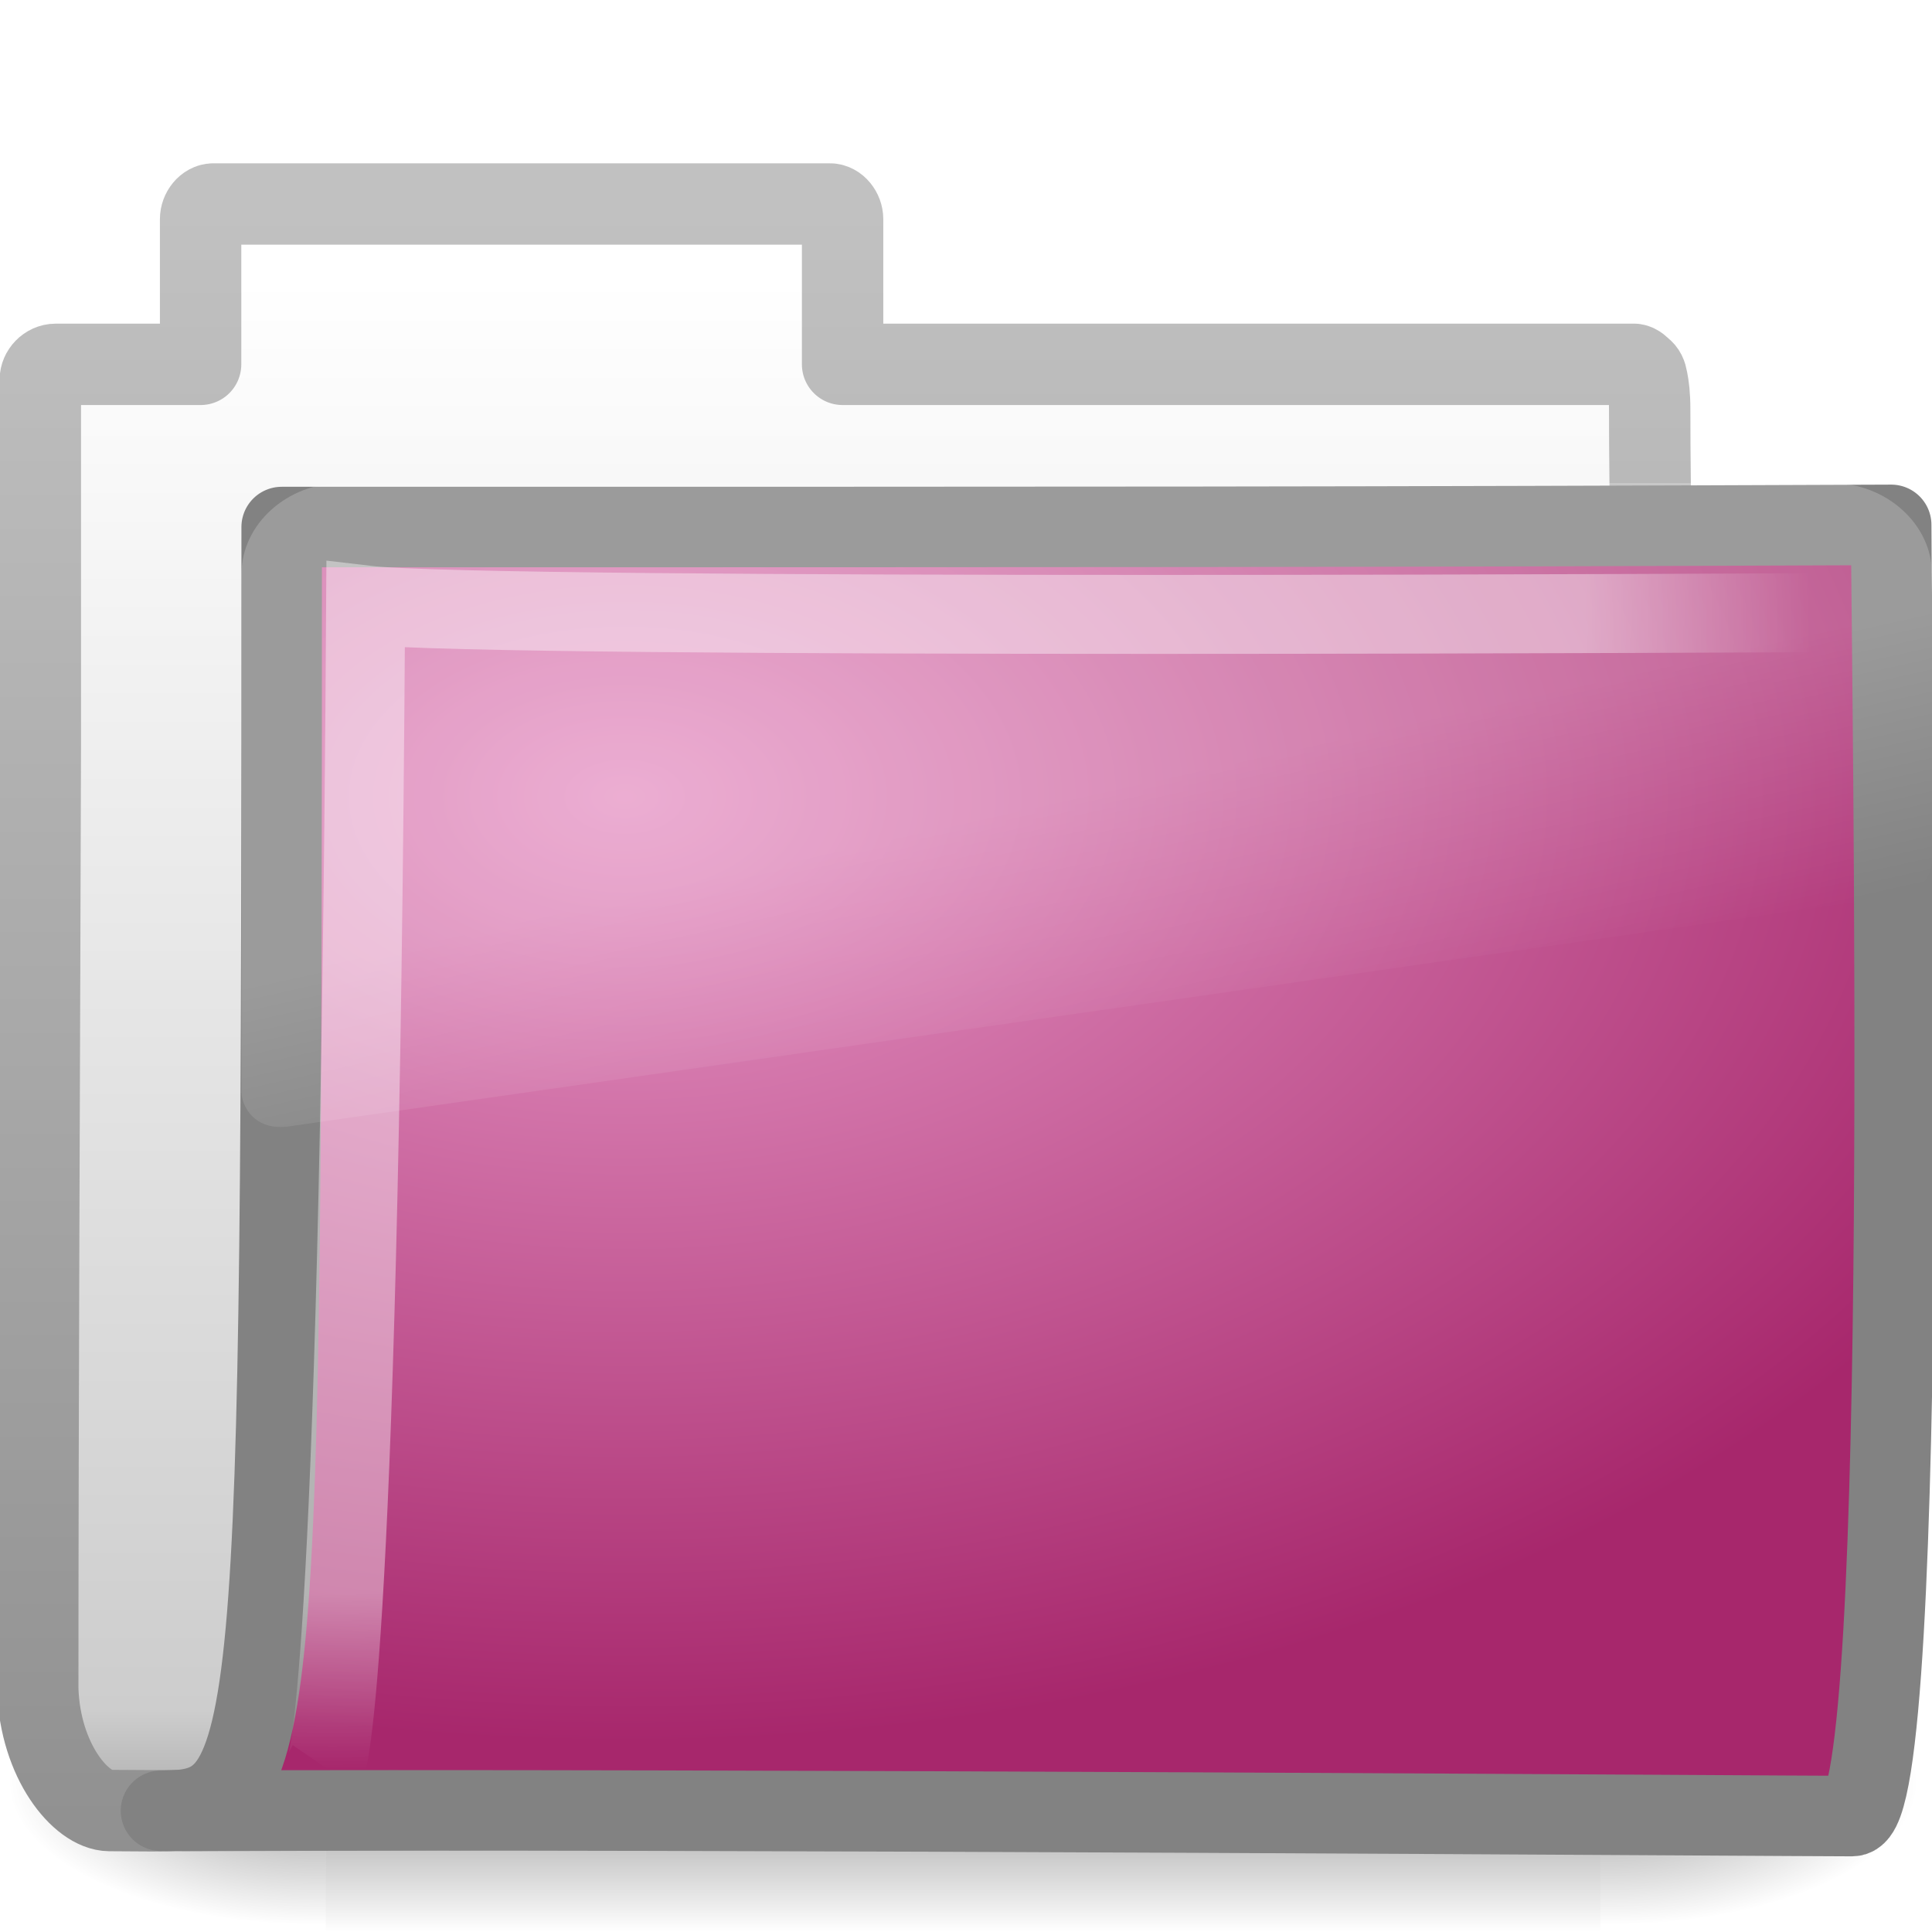
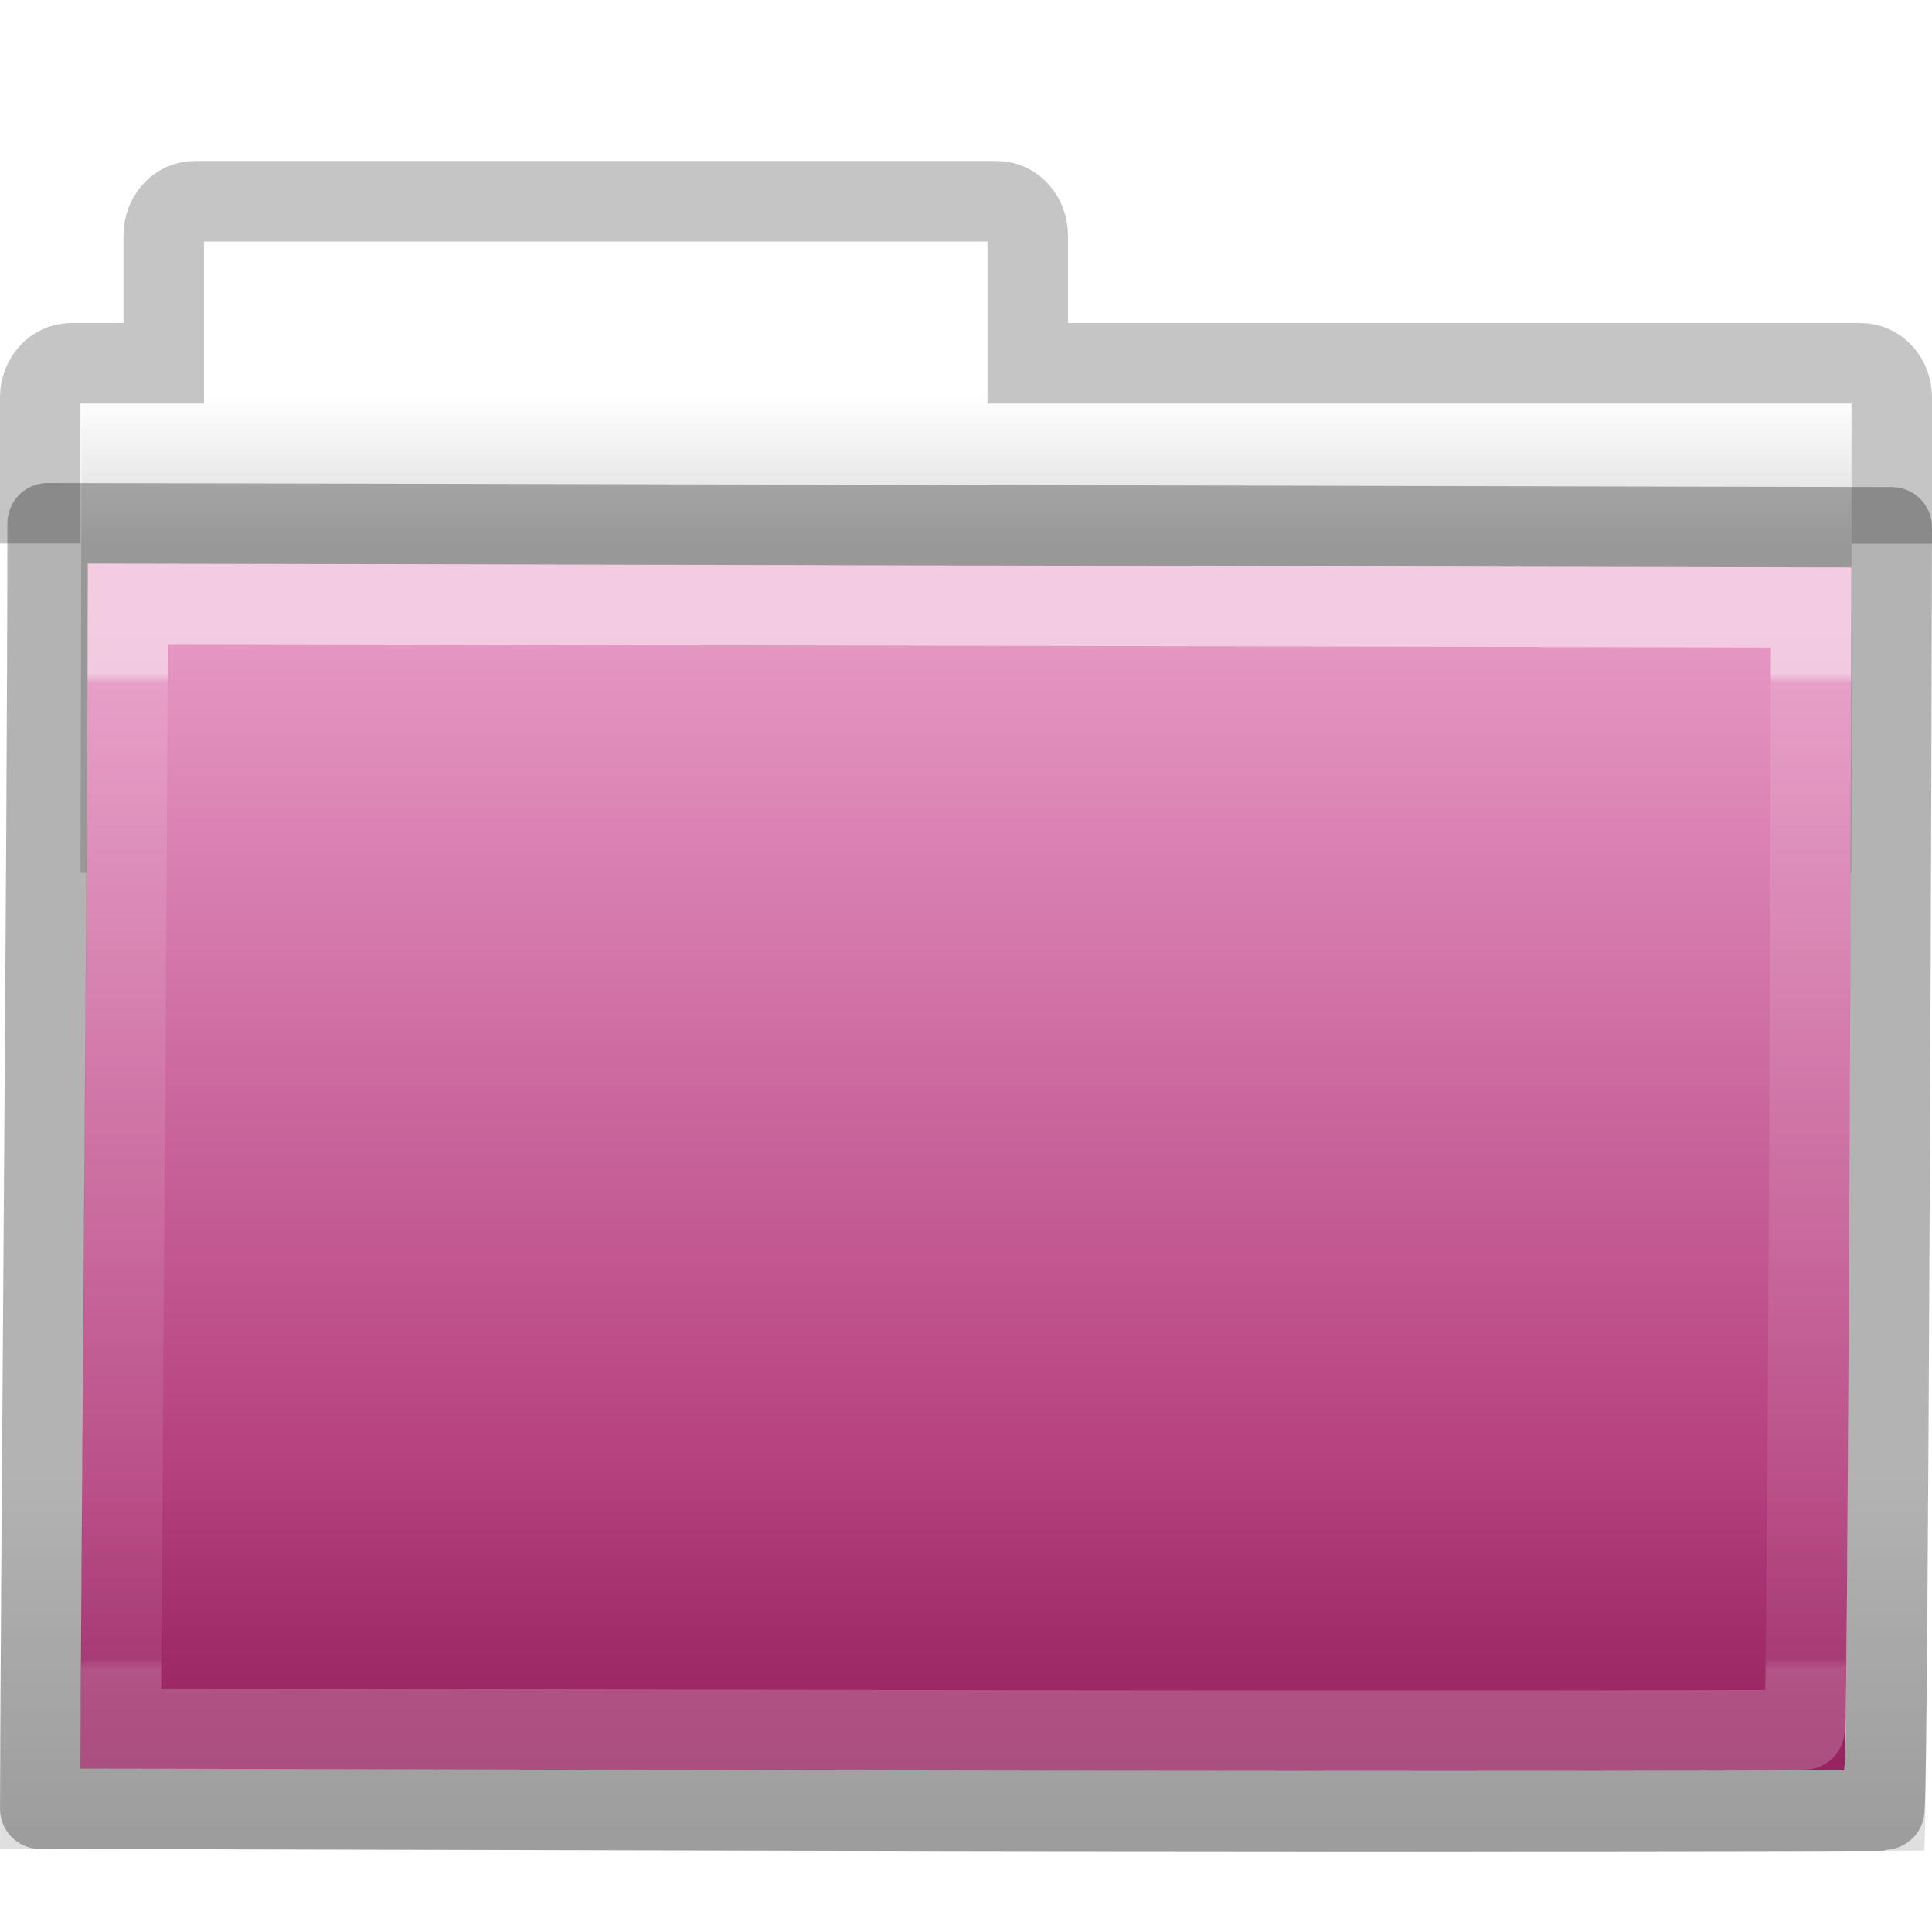
- <svg xmlns="http://www.w3.org/2000/svg" xmlns:xlink="http://www.w3.org/1999/xlink" width="24" height="24" id="svg2" version="1.0">
-   <defs id="defs4">
-     <radialGradient xlink:href="#linearGradient5060" id="radialGradient4361" gradientUnits="userSpaceOnUse" gradientTransform="matrix(-2.774389,0,0,1.969706,112.7623,-872.8854)" cx="605.714" cy="486.648" fx="605.714" fy="486.648" r="117.143" />
+ <svg xmlns="http://www.w3.org/2000/svg" xmlns:xlink="http://www.w3.org/1999/xlink" version="1.1" width="24" height="24" id="svg10994">
+   <defs id="defs10996">
+     <linearGradient x1="27.557" y1="7.163" x2="27.557" y2="21.387" id="linearGradient4440-9" xlink:href="#linearGradient3454-2-5-0-3-4-1" gradientUnits="userSpaceOnUse" gradientTransform="matrix(0.6276264,0,0,0.7245642,2.973068,-4.372632)" />
+     <linearGradient id="linearGradient3454-2-5-0-3-4-1">
+       <stop id="stop3456-4-9-38-1-8-8" style="stop-color:#ffffff;stop-opacity:1" offset="0" />
+       <stop id="stop3458-39-80-3-5-5-8" style="stop-color:#ffffff;stop-opacity:0.235" offset="0.01" />
+       <stop id="stop3460-7-0-2-4-2-7" style="stop-color:#ffffff;stop-opacity:0.157" offset="0.99" />
+       <stop id="stop3462-0-9-8-7-2-3" style="stop-color:#ffffff;stop-opacity:0.392" offset="1" />
+     </linearGradient>
+     <linearGradient x1="22.935" y1="49.629" x2="22.809" y2="36.658" id="linearGradient4436-4" xlink:href="#linearGradient6129-963-697-142-998-580-273-5-3" gradientUnits="userSpaceOnUse" gradientTransform="matrix(0.547619,0,0,0.4829942,-1.106552,-8.244912)" />
+     <linearGradient id="linearGradient6129-963-697-142-998-580-273-5-3">
+       <stop id="stop2661-1-2" style="stop-color:#0a0a0a;stop-opacity:0.498" offset="0" />
+       <stop id="stop2663-85-8" style="stop-color:#0a0a0a;stop-opacity:0" offset="1" />
+     </linearGradient>
+     <linearGradient x1="35.793" y1="17.118" x2="35.793" y2="43.761" id="linearGradient4430-9" xlink:href="#linearGradient4632-0-6-4-3-4-0" gradientUnits="userSpaceOnUse" gradientTransform="matrix(0.4666607,0,0,0.4642856,0.8364482,-8.160712)" />
+     <linearGradient id="linearGradient4632-0-6-4-3-4-0">
+       <stop id="stop4634-4-4-7-7-4-8" style="stop-color:#e0cea4;stop-opacity:1" offset="0" />
+       <stop id="stop4636-3-1-5-1-3-9" style="stop-color:#b38e37;stop-opacity:1" offset="1" />
+     </linearGradient>
+     <linearGradient x1="21.37" y1="4.732" x2="21.37" y2="34.143" id="linearGradient4418-4" xlink:href="#linearGradient4325-0" gradientUnits="userSpaceOnUse" gradientTransform="matrix(0.4313124,0,0,0.4863801,1.989858,-5.814592)" />
+     <linearGradient id="linearGradient4325-0">
+       <stop id="stop4327-4" style="stop-color:#ffffff;stop-opacity:1" offset="0" />
+       <stop id="stop4329-5" style="stop-color:#ffffff;stop-opacity:0.235" offset="0.111" />
+       <stop id="stop4331-6" style="stop-color:#ffffff;stop-opacity:0.157" offset="0.99" />
+       <stop id="stop4333-7" style="stop-color:#ffffff;stop-opacity:0.392" offset="1" />
+     </linearGradient>
+     <linearGradient x1="62.989" y1="13" x2="62.989" y2="16" id="linearGradient4414-2" xlink:href="#linearGradient4646-7-4-3-5-6" gradientUnits="userSpaceOnUse" gradientTransform="matrix(0.4909626,0,0,0.4898488,-24.70622,-8.712762)" />
+     <linearGradient id="linearGradient4646-7-4-3-5-6">
+       <stop id="stop4648-8-0-3-6-5" style="stop-color:#f9f9f9;stop-opacity:1" offset="0" />
+       <stop id="stop4650-1-7-3-4-8" style="stop-color:#d8d8d8;stop-opacity:1" offset="1" />
+     </linearGradient>
+     <linearGradient x1="302.857" y1="366.648" x2="302.857" y2="609.505" id="linearGradient3028" xlink:href="#linearGradient5048" gradientUnits="userSpaceOnUse" gradientTransform="matrix(2.774389,0,0,1.969706,-1892.179,-872.8854)" />
+     <linearGradient id="linearGradient5048">
+       <stop id="stop5050" style="stop-color:#000000;stop-opacity:0" offset="0" />
+       <stop id="stop5056" style="stop-color:#000000;stop-opacity:1" offset="0.5" />
+       <stop id="stop5052" style="stop-color:#000000;stop-opacity:0" offset="1" />
+     </linearGradient>
+     <radialGradient cx="605.714" cy="486.648" r="117.143" fx="605.714" fy="486.648" id="radialGradient3030" xlink:href="#linearGradient5060" gradientUnits="userSpaceOnUse" gradientTransform="matrix(2.774389,0,0,1.969706,-1891.633,-872.8854)" />
    <linearGradient id="linearGradient5060">
-       <stop id="stop5062" offset="0" style="stop-color:black;stop-opacity:1;" />
-       <stop id="stop5064" offset="1" style="stop-color:black;stop-opacity:0;" />
+       <stop id="stop5062" style="stop-color:#000000;stop-opacity:1" offset="0" />
+       <stop id="stop5064" style="stop-color:#000000;stop-opacity:0" offset="1" />
    </linearGradient>
-     <radialGradient xlink:href="#linearGradient5060" id="radialGradient4359" gradientUnits="userSpaceOnUse" gradientTransform="matrix(2.774389,0,0,1.969706,-1891.633,-872.8854)" cx="605.714" cy="486.648" fx="605.714" fy="486.648" r="117.143" />
-     <linearGradient id="linearGradient5048">
-       <stop id="stop5050" offset="0" style="stop-color:black;stop-opacity:0;" />
-       <stop style="stop-color:black;stop-opacity:1;" offset="0.5" id="stop5056" />
-       <stop id="stop5052" offset="1" style="stop-color:black;stop-opacity:0;" />
+     <radialGradient cx="605.714" cy="486.648" r="117.143" fx="605.714" fy="486.648" id="radialGradient3032" xlink:href="#linearGradient5060" gradientUnits="userSpaceOnUse" gradientTransform="matrix(-2.774389,0,0,1.969706,112.7623,-872.8854)" />
+     <linearGradient id="linearGradient3104-8-8-97-4-6-11-5-5-0-5">
+       <stop id="stop3106-5-4-3-5-0-2-1-0-6-6" style="stop-color:#000000;stop-opacity:0.322" offset="0" />
+       <stop id="stop3108-4-3-7-8-2-0-7-9-1-4" style="stop-color:#000000;stop-opacity:0.278" offset="1" />
    </linearGradient>
-     <linearGradient xlink:href="#linearGradient5048" id="linearGradient4357" gradientUnits="userSpaceOnUse" gradientTransform="matrix(2.774389,0,0,1.969706,-1892.179,-872.8854)" x1="302.857" y1="366.648" x2="302.857" y2="609.505" />
+     <linearGradient x1="-51.786" y1="53.514" x2="-51.786" y2="3.634" id="linearGradient10992" xlink:href="#linearGradient3104-8-8-97-4-6-11-5-5-0-5" gradientUnits="userSpaceOnUse" gradientTransform="matrix(0.4021252,0,0,0.398023,53.35086,-8.790942)" />
+     <linearGradient id="linearGradient4346">
+       <stop offset="0" style="stop-color:#ffffff;stop-opacity:1" id="stop4348" />
+       <stop offset="1" style="stop-color:#d8d8d8;stop-opacity:1" id="stop4350" />
+     </linearGradient>
+     <linearGradient id="linearGradient3104-8-8-97-4-6-11-5-5-4-4">
+       <stop id="stop3106-5-4-3-5-0-2-1-0-7-7" style="stop-color:#000000;stop-opacity:0.322" offset="0" />
+       <stop id="stop3108-4-3-7-8-2-0-7-9-0-6" style="stop-color:#000000;stop-opacity:0.278" offset="1" />
+     </linearGradient>
+     <linearGradient id="linearGradient4632-0-6-4-4">
+       <stop id="stop4634-4-4-7-5" offset="0" style="stop-color:#e799c5;stop-opacity:1;" />
+       <stop id="stop4636-3-1-5-4" offset="1" style="stop-color:#a7276b;stop-opacity:1;" />
+     </linearGradient>
+     <linearGradient id="linearGradient6129-963-697-142-998-580-273-44-2-2-2">
+       <stop offset="0" style="stop-color:#0a0a0a;stop-opacity:0.498" id="stop2661-01-6-2-4" />
+       <stop offset="1" style="stop-color:#0a0a0a;stop-opacity:0" id="stop2663-64-5-5-3" />
+     </linearGradient>
+     <linearGradient id="linearGradient3454-2-5-0-3-8">
+       <stop id="stop3456-4-9-38-1-9" style="stop-color:#ffffff;stop-opacity:1" offset="0" />
+       <stop id="stop3458-39-80-3-5-6" style="stop-color:#ffffff;stop-opacity:0.235" offset="0.01" />
+       <stop id="stop3460-7-0-2-4-4" style="stop-color:#ffffff;stop-opacity:0.157" offset="0.99" />
+       <stop id="stop3462-0-9-8-7-8" style="stop-color:#ffffff;stop-opacity:0.392" offset="1" />
+     </linearGradient>
+     <linearGradient xlink:href="#linearGradient3454-2-5-0-3-8" id="linearGradient3366" gradientUnits="userSpaceOnUse" gradientTransform="matrix(1.440746,0,0,1.645827,4.11799,7.272274)" x1="11.35" y1="0.667" x2="11.35" y2="8.172" />
+     <linearGradient xlink:href="#linearGradient6129-963-697-142-998-580-273-44-2-2-2" id="linearGradient3369" gradientUnits="userSpaceOnUse" gradientTransform="matrix(0.5723475,0,0,0.5084072,-27.39749,0.2903529)" x1="76.041" y1="49.372" x2="76.041" y2="35.431" />
+     <linearGradient xlink:href="#linearGradient4632-0-6-4-4" id="linearGradient3372" gradientUnits="userSpaceOnUse" gradientTransform="matrix(0.4873738,0,0,0.5098508,-24.71319,-0.5509477)" x1="84.309" y1="16.111" x2="84.309" y2="42.924" />
+     <linearGradient xlink:href="#linearGradient3104-8-8-97-4-6-11-5-5-4-4" id="linearGradient3375" gradientUnits="userSpaceOnUse" gradientTransform="matrix(0.4764074,0,0,0.4690872,30.63591,-0.2491947)" x1="-51.786" y1="53.514" x2="-51.786" y2="2.061" />
+     <linearGradient xlink:href="#linearGradient4346" id="linearGradient3378" gradientUnits="userSpaceOnUse" gradientTransform="matrix(0.5238094,0,0,0.518381,-28.01478,-1.14333)" x1="62.989" y1="11.645" x2="62.989" y2="15.385" />
+     <linearGradient y2="23.062" x2="9.876" y1="2.601" x1="9.876" gradientUnits="userSpaceOnUse" id="linearGradient3106" xlink:href="#linearGradient5157" />
+     <linearGradient y2="37.503" x2="-28.531" y1="17.956" x1="-28.531" gradientTransform="translate(34.378,-14.50132)" gradientUnits="userSpaceOnUse" id="linearGradient3101" xlink:href="#linearGradient11111" />
+     <linearGradient y2="4.303" x2="9.705" y1="20.882" x1="9.705" gradientTransform="matrix(0.9945751,0,0,0.9945751,-0.3392671,1.717773)" gradientUnits="userSpaceOnUse" id="linearGradient3097" xlink:href="#linearGradient3390" />
+     <radialGradient r="11.268" fy="8.561" fx="7.819" cy="8.561" cx="7.819" gradientTransform="matrix(1.689952,0,0,1.043609,-5.448971,0.9617527)" gradientUnits="userSpaceOnUse" id="radialGradient3094" xlink:href="#linearGradient7012-661-145-733-759-865-745" />
+     <radialGradient r="10.273" fy="5.593" fx="4.02" cy="5.593" cx="4.02" gradientTransform="matrix(-0.01680222,1.394281,-1.79662,-0.02165073,14.15227,2.156624)" gradientUnits="userSpaceOnUse" id="radialGradient3091" xlink:href="#linearGradient3752" />
+     <linearGradient gradientTransform="matrix(0.4450331,0,0,0.4023652,2.819205,3.849861)" y2="24.628" x2="20.055" y1="16.408" x1="18.031" gradientUnits="userSpaceOnUse" id="linearGradient3088" xlink:href="#linearGradient8265-821-176-38-919-66-249" />
+     <linearGradient y2="2.906" x2="-51.786" y1="50.786" x1="-51.786" gradientTransform="matrix(0.2537858,0,0,0.3050189,29.08763,7.31452)" gradientUnits="userSpaceOnUse" id="linearGradient3085" xlink:href="#linearGradient3104" />
+     <linearGradient y2="47.013" x2="25.132" y1="0.985" x1="25.132" gradientTransform="matrix(0.3142872,0,0,0.3259268,10.41576,7.677758)" gradientUnits="userSpaceOnUse" id="linearGradient3083" xlink:href="#linearGradient3600" />
+     <linearGradient y2="46.017" x2="24" y1="2" x1="24" gradientTransform="matrix(0.2727267,0,0,0.302325,11.41321,8.744204)" gradientUnits="userSpaceOnUse" id="linearGradient3080" xlink:href="#linearGradient3211" />
+     <linearGradient y2="5.457" x2="36.358" y1="8.059" x1="32.892" gradientTransform="matrix(0.3091956,0,0,0.3766935,10.4348,8.107183)" gradientUnits="userSpaceOnUse" id="linearGradient3076" xlink:href="#linearGradient8589" />
+     <linearGradient y2="5.457" x2="36.358" y1="8.059" x1="32.892" gradientTransform="matrix(0.3091956,0,0,0.3766935,10.4348,8.107183)" gradientUnits="userSpaceOnUse" id="linearGradient3073" xlink:href="#linearGradient8589" />
+     <linearGradient y2="46.017" x2="24" y1="2" x1="24" gradientTransform="matrix(0.2727267,0,0,0.302325,11.41321,8.744204)" gradientUnits="userSpaceOnUse" id="linearGradient3071" xlink:href="#linearGradient3211" />
+     <linearGradient y2="2.906" x2="-51.786" y1="50.786" x1="-51.786" gradientTransform="matrix(0.2537858,0,0,0.3050189,29.08763,7.31452)" gradientUnits="userSpaceOnUse" id="linearGradient3069" xlink:href="#linearGradient3104" />
+     <linearGradient y2="47.013" x2="25.132" y1="0.985" x1="25.132" gradientTransform="matrix(0.3142872,0,0,0.3259268,10.41576,7.677758)" gradientUnits="userSpaceOnUse" id="linearGradient3067" xlink:href="#linearGradient3600" />
+     <linearGradient y2="24.628" x2="20.055" y1="16.408" x1="18.031" gradientUnits="userSpaceOnUse" id="linearGradient3065" xlink:href="#linearGradient8265-821-176-38-919-66-249" />
+     <radialGradient r="10.273" fy="5.593" fx="4.02" cy="5.593" cx="4.02" gradientTransform="matrix(-0.01680222,1.394281,-1.79662,-0.02165073,14.15227,2.156624)" gradientUnits="userSpaceOnUse" id="radialGradient3063" xlink:href="#linearGradient3752" />
+     <linearGradient y2="4.303" x2="9.705" y1="20.882" x1="9.705" gradientTransform="matrix(0.9945751,0,0,0.9945751,-0.3392671,1.717773)" gradientUnits="userSpaceOnUse" id="linearGradient3061" xlink:href="#linearGradient3390" />
+     <radialGradient r="11.268" fy="8.561" fx="7.819" cy="8.561" cx="7.819" gradientTransform="matrix(1.689952,0,0,1.043609,-5.448971,0.9617527)" gradientUnits="userSpaceOnUse" id="radialGradient3059" xlink:href="#linearGradient7012-661-145-733-759-865-745" />
+     <linearGradient y2="23.062" x2="9.876" y1="2.601" x1="9.876" gradientUnits="userSpaceOnUse" id="linearGradient3057" xlink:href="#linearGradient5157" />
+     <linearGradient y2="37.503" x2="-28.531" y1="17.956" x1="-28.531" gradientTransform="translate(34.378,-14.50132)" gradientUnits="userSpaceOnUse" id="linearGradient3055" xlink:href="#linearGradient11111" />
+     <radialGradient r="117.143" fy="486.648" fx="605.714" cy="486.648" cx="605.714" gradientTransform="matrix(-2.774389,0,0,1.969706,112.7623,-872.8854)" gradientUnits="userSpaceOnUse" id="radialGradient3053" xlink:href="#linearGradient5060-2" />
+     <radialGradient r="117.143" fy="486.648" fx="605.714" cy="486.648" cx="605.714" gradientTransform="matrix(2.774389,0,0,1.969706,-1891.633,-872.8854)" gradientUnits="userSpaceOnUse" id="radialGradient3051" xlink:href="#linearGradient5060-2" />
+     <linearGradient y2="609.505" x2="302.857" y1="366.648" x1="302.857" gradientTransform="matrix(2.774389,0,0,1.969706,-1892.179,-872.8854)" gradientUnits="userSpaceOnUse" id="linearGradient3049" xlink:href="#linearGradient5048-1" />
+     <linearGradient gradientTransform="matrix(0.3091956,0,0,0.3766935,10.4348,8.107183)" gradientUnits="userSpaceOnUse" xlink:href="#linearGradient8589" id="linearGradient3096" y2="5.457" x2="36.358" y1="8.059" x1="32.892" />
+     <linearGradient id="linearGradient8589">
+       <stop offset="0" style="stop-color:#fefefe;stop-opacity:1" id="stop8591" />
+       <stop offset="1" style="stop-color:#cbcbcb;stop-opacity:1" id="stop8593" />
+     </linearGradient>
+     <linearGradient gradientTransform="matrix(0.2727267,0,0,0.302325,11.41321,8.744204)" gradientUnits="userSpaceOnUse" xlink:href="#linearGradient3211" id="linearGradient3100" y2="46.017" x2="24" y1="2" x1="24" />
+     <linearGradient id="linearGradient3211">
+       <stop offset="0" style="stop-color:#ffffff;stop-opacity:1" id="stop3213" />
+       <stop offset="1" style="stop-color:#ffffff;stop-opacity:0" id="stop3215" />
+     </linearGradient>
+     <linearGradient gradientTransform="matrix(0.3142872,0,0,0.3259268,10.41576,7.677758)" gradientUnits="userSpaceOnUse" xlink:href="#linearGradient3600" id="linearGradient3103" y2="47.013" x2="25.132" y1="0.985" x1="25.132" />
+     <linearGradient id="linearGradient3600">
+       <stop offset="0" style="stop-color:#f4f4f4;stop-opacity:1" id="stop3602" />
+       <stop offset="1" style="stop-color:#dbdbdb;stop-opacity:1" id="stop3604" />
+     </linearGradient>
+     <linearGradient gradientTransform="matrix(0.2537858,0,0,0.3050189,29.08763,7.31452)" gradientUnits="userSpaceOnUse" xlink:href="#linearGradient3104" id="linearGradient3105" y2="2.906" x2="-51.786" y1="50.786" x1="-51.786" />
+     <linearGradient id="linearGradient3104">
+       <stop offset="0" style="stop-color:#9a9a9a;stop-opacity:1" id="stop3106" />
+       <stop offset="1" style="stop-color:#afafaf;stop-opacity:1" id="stop3108" />
+     </linearGradient>
+     <linearGradient gradientUnits="userSpaceOnUse" xlink:href="#linearGradient8265-821-176-38-919-66-249" id="linearGradient3332" y2="24.628" x2="20.055" y1="16.408" x1="18.031" />
+     <linearGradient id="linearGradient8265-821-176-38-919-66-249">
+       <stop offset="0" style="stop-color:#ffffff;stop-opacity:1" id="stop2687" />
+       <stop offset="1" style="stop-color:#ffffff;stop-opacity:0" id="stop2689" />
+     </linearGradient>
+     <radialGradient gradientTransform="matrix(-1.6802223e-2,1.394281,-1.79662,-2.1650729e-2,14.15227,2.156624)" gradientUnits="userSpaceOnUse" xlink:href="#linearGradient3752" id="radialGradient4372" fy="5.593" fx="4.02" r="10.273" cy="5.593" cx="4.02" />
+     <linearGradient id="linearGradient3752">
+       <stop offset="0" style="stop-color:#ffffff;stop-opacity:1" id="stop3754" />
+       <stop offset="0.848" style="stop-color:#ffffff;stop-opacity:1" id="stop3760" />
+       <stop offset="1" style="stop-color:#ffffff;stop-opacity:0" id="stop3756" />
+     </linearGradient>
+     <radialGradient gradientTransform="matrix(1.689952,0,0,1.043609,-5.448971,0.9617527)" gradientUnits="userSpaceOnUse" xlink:href="#linearGradient7012-661-145-733-759-865-745" id="radialGradient3334" fy="8.561" fx="7.819" r="11.268" cy="8.561" cx="7.819" />
+     <linearGradient id="linearGradient7012-661-145-733-759-865-745">
+       <stop offset="0" style="stop-color:#aacb7d;stop-opacity:1" id="stop2699" />
+       <stop offset="1" style="stop-color:#709937;stop-opacity:1" id="stop2701" />
+     </linearGradient>
+     <linearGradient gradientTransform="matrix(0.9945751,0,0,0.9945751,-0.3392671,1.717773)" gradientUnits="userSpaceOnUse" xlink:href="#linearGradient3390" id="linearGradient4377" y2="4.303" x2="9.705" y1="20.882" x1="9.705" />
+     <linearGradient id="linearGradient3390">
+       <stop offset="0" style="stop-color:#51751e;stop-opacity:1" id="stop3392" />
+       <stop offset="1" style="stop-color:#51751e;stop-opacity:1" id="stop3394" />
+     </linearGradient>
+     <linearGradient gradientTransform="translate(34.378,-14.50132)" gradientUnits="userSpaceOnUse" xlink:href="#linearGradient11111" id="linearGradient4380" y2="37.503" x2="-28.531" y1="17.956" x1="-28.531" />
+     <linearGradient id="linearGradient11111">
+       <stop offset="0" style="stop-color:#ffffff;stop-opacity:1" id="stop11113" />
+       <stop offset="0.91" style="stop-color:#cdcdcd;stop-opacity:1" id="stop11115" />
+       <stop offset="1" style="stop-color:#a1a1a1;stop-opacity:1" id="stop11117" />
+     </linearGradient>
+     <linearGradient gradientUnits="userSpaceOnUse" xlink:href="#linearGradient5157" id="linearGradient5163" y2="23.062" x2="9.876" y1="2.601" x1="9.876" />
    <linearGradient id="linearGradient5157">
-       <stop style="stop-color:#c1c1c1;stop-opacity:1;" offset="0" id="stop5159" />
-       <stop style="stop-color:#909090;stop-opacity:1;" offset="1" id="stop5161" />
+       <stop offset="0" style="stop-color:#c1c1c1;stop-opacity:1" id="stop5159" />
+       <stop offset="1" style="stop-color:#909090;stop-opacity:1" id="stop5161" />
    </linearGradient>
-     <linearGradient xlink:href="#linearGradient5157" id="linearGradient5163" x1="9.876" y1="2.601" x2="9.876" y2="23.062" gradientUnits="userSpaceOnUse" />
-     <linearGradient id="linearGradient11111">
-       <stop style="stop-color:#ffffff;stop-opacity:1;" offset="0" id="stop11113" />
-       <stop id="stop11115" offset="0.91" style="stop-color:#cdcdcd;stop-opacity:1" />
-       <stop style="stop-color:#a1a1a1;stop-opacity:1;" offset="1" id="stop11117" />
+     <linearGradient gradientTransform="matrix(2.774389,0,0,1.969706,-1892.179,-872.8854)" gradientUnits="userSpaceOnUse" xlink:href="#linearGradient5048-1" id="linearGradient4357" y2="609.505" x2="302.857" y1="366.648" x1="302.857" />
+     <linearGradient id="linearGradient5048-1">
+       <stop offset="0" style="stop-color:#000000;stop-opacity:0" id="stop5050-1" />
+       <stop offset="0.5" style="stop-color:#000000;stop-opacity:1" id="stop5056-0" />
+       <stop offset="1" style="stop-color:#000000;stop-opacity:0" id="stop5052-0" />
    </linearGradient>
-     <linearGradient xlink:href="#linearGradient11111" id="linearGradient4380" gradientUnits="userSpaceOnUse" gradientTransform="translate(34.378,-14.50132)" x1="-28.531" y1="17.956" x2="-28.531" y2="37.503" />
-     <linearGradient id="linearGradient7012-661-145-733-759-865-745">
-       <stop style="stop-color:#e799c7;stop-opacity:1;" offset="0" id="stop2699" />
-       <stop style="stop-color:#a7276c;stop-opacity:1;" offset="1" id="stop2701" />
+     <radialGradient gradientTransform="matrix(2.774389,0,0,1.969706,-1891.633,-872.8854)" gradientUnits="userSpaceOnUse" xlink:href="#linearGradient5060-2" id="radialGradient4359" fy="486.648" fx="605.714" r="117.143" cy="486.648" cx="605.714" />
+     <linearGradient id="linearGradient5060-2">
+       <stop offset="0" style="stop-color:#000000;stop-opacity:1" id="stop5062-6" />
+       <stop offset="1" style="stop-color:#000000;stop-opacity:0" id="stop5064-2" />
    </linearGradient>
-     <radialGradient xlink:href="#linearGradient7012-661-145-733-759-865-745" id="radialGradient3334" cx="7.819" cy="8.561" fx="7.819" fy="8.561" r="11.268" gradientTransform="matrix(1.689952,0,0,1.043609,-5.448971,0.9617527)" gradientUnits="userSpaceOnUse" />
-     <linearGradient id="linearGradient3752">
-       <stop id="stop3754" offset="0" style="stop-color:#ffffff;stop-opacity:1;" />
-       <stop style="stop-color:#ffffff;stop-opacity:1;" offset="0.848" id="stop3760" />
-       <stop id="stop3756" offset="1" style="stop-color:#ffffff;stop-opacity:0;" />
-     </linearGradient>
-     <radialGradient xlink:href="#linearGradient3752" id="radialGradient4372" gradientUnits="userSpaceOnUse" gradientTransform="matrix(-1.6802223e-2,1.394281,-1.79662,-2.1650729e-2,14.15227,2.156624)" cx="4.02" cy="5.593" fx="4.02" fy="5.593" r="10.273" />
-     <linearGradient id="linearGradient8265-821-176-38-919-66-249">
-       <stop style="stop-color:#ffffff;stop-opacity:1;" offset="0" id="stop2687" />
-       <stop style="stop-color:#ffffff;stop-opacity:0;" offset="1" id="stop2689" />
-     </linearGradient>
-     <linearGradient xlink:href="#linearGradient8265-821-176-38-919-66-249" id="linearGradient3332" gradientUnits="userSpaceOnUse" x1="18.031" y1="16.408" x2="20.055" y2="24.628" />
+     <radialGradient gradientTransform="matrix(-2.774389,0,0,1.969706,112.7623,-872.8854)" gradientUnits="userSpaceOnUse" xlink:href="#linearGradient5060-2" id="radialGradient4361" fy="486.648" fx="605.714" r="117.143" cy="486.648" cx="605.714" />
+     <linearGradient xlink:href="#linearGradient4346" id="linearGradient4646" gradientUnits="userSpaceOnUse" gradientTransform="matrix(0.5238094,0,0,0.518381,-28.01478,-1.14333)" x1="62.989" y1="11.645" x2="62.989" y2="15.385" />
+     <linearGradient xlink:href="#linearGradient3104-8-8-97-4-6-11-5-5-4-4" id="linearGradient4648" gradientUnits="userSpaceOnUse" gradientTransform="matrix(0.4764074,0,0,0.4690872,30.63591,-0.2491947)" x1="-51.786" y1="53.514" x2="-51.786" y2="2.061" />
+     <linearGradient xlink:href="#linearGradient4632-0-6-4-4" id="linearGradient4650" gradientUnits="userSpaceOnUse" gradientTransform="matrix(0.4873738,0,0,0.5098508,-24.71319,-0.5509477)" x1="84.309" y1="16.111" x2="84.309" y2="42.924" />
+     <linearGradient xlink:href="#linearGradient6129-963-697-142-998-580-273-44-2-2-2" id="linearGradient4652" gradientUnits="userSpaceOnUse" gradientTransform="matrix(0.5723475,0,0,0.5084072,-27.39749,0.2903529)" x1="76.041" y1="49.372" x2="76.041" y2="35.431" />
+     <linearGradient xlink:href="#linearGradient3454-2-5-0-3-8" id="linearGradient4654" gradientUnits="userSpaceOnUse" gradientTransform="matrix(1.440746,0,0,1.645827,4.11799,7.272274)" x1="11.35" y1="0.667" x2="11.35" y2="8.172" />
+     <linearGradient xlink:href="#linearGradient3454-2-5-0-3-8" id="linearGradient4658" gradientUnits="userSpaceOnUse" gradientTransform="matrix(1.440746,0,0,1.645827,4.11799,7.272274)" x1="11.35" y1="0.667" x2="11.35" y2="8.172" />
+     <linearGradient xlink:href="#linearGradient6129-963-697-142-998-580-273-44-2-2-2" id="linearGradient4661" gradientUnits="userSpaceOnUse" gradientTransform="matrix(0.5723475,0,0,0.5084071,-27.39749,0.2903532)" x1="76.041" y1="49.372" x2="76.041" y2="35.431" />
+     <linearGradient xlink:href="#linearGradient4632-0-6-4-4" id="linearGradient4664" gradientUnits="userSpaceOnUse" gradientTransform="matrix(0.4873738,0,0,0.5098508,-24.71319,-0.5509477)" x1="84.309" y1="16.111" x2="84.309" y2="42.924" />
+     <linearGradient xlink:href="#linearGradient3104-8-8-97-4-6-11-5-5-4-4" id="linearGradient4667" gradientUnits="userSpaceOnUse" gradientTransform="matrix(0.4764074,0,0,0.4690872,30.63591,-0.2491947)" x1="-51.786" y1="53.514" x2="-51.786" y2="2.061" />
+     <linearGradient xlink:href="#linearGradient4346" id="linearGradient4670" gradientUnits="userSpaceOnUse" gradientTransform="matrix(0.5238094,0,0,0.518381,-28.01478,-1.14333)" x1="62.989" y1="11.645" x2="62.989" y2="15.385" />
  </defs>
-   <g id="layer1">
-     <g style="stroke-width:1.883;stroke-miterlimit:4;stroke-dasharray:none" id="g3490" transform="matrix(0.5459263,0,0,0.5168524,-1.002036,-0.5781821)">
-       <g style="stroke-width:104.962;stroke-miterlimit:4;stroke-dasharray:none;display:inline" id="g5022" transform="matrix(2.165152e-2,0,0,1.485743e-2,43.0076,42.68539)">
-         <rect y="-150.697" x="-1559.252" height="478.357" width="1339.633" id="rect4173" style="opacity:0.402;fill:url(#linearGradient4357);fill-opacity:1;fill-rule:nonzero;stroke:none;stroke-width:104.962;stroke-linecap:round;stroke-linejoin:miter;marker:none;marker-start:none;marker-mid:none;marker-end:none;stroke-miterlimit:4;stroke-dasharray:none;stroke-dashoffset:0;stroke-opacity:1;visibility:visible;display:inline;overflow:visible" />
-         <path id="path5058" d="M -219.619,-150.68 C -219.619,-150.68 -219.619,327.65 -219.619,327.65 C -76.745,328.551 125.781,220.481 125.781,88.454 C 125.781,-43.572 -33.655,-150.68 -219.619,-150.68 z" style="opacity:0.402;fill:url(#radialGradient4359);fill-opacity:1;fill-rule:nonzero;stroke:none;stroke-width:104.962;stroke-linecap:round;stroke-linejoin:miter;marker:none;marker-start:none;marker-mid:none;marker-end:none;stroke-miterlimit:4;stroke-dasharray:none;stroke-dashoffset:0;stroke-opacity:1;visibility:visible;display:inline;overflow:visible" />
-         <path style="opacity:0.402;fill:url(#radialGradient4361);fill-opacity:1;fill-rule:nonzero;stroke:none;stroke-width:104.962;stroke-linecap:round;stroke-linejoin:miter;marker:none;marker-start:none;marker-mid:none;marker-end:none;stroke-miterlimit:4;stroke-dasharray:none;stroke-dashoffset:0;stroke-opacity:1;visibility:visible;display:inline;overflow:visible" d="M -1559.252,-150.68 C -1559.252,-150.68 -1559.252,327.65 -1559.252,327.65 C -1702.127,328.551 -1904.652,220.481 -1904.652,88.454 C -1904.652,-43.572 -1745.216,-150.68 -1559.252,-150.68 z" id="path5018" />
-       </g>
-     </g>
-     <path style="fill:url(#linearGradient4380);fill-opacity:1;stroke:url(#linearGradient5163);stroke-width:1.011;stroke-linecap:round;stroke-linejoin:round;stroke-miterlimit:4;stroke-dasharray:none;stroke-opacity:1;display:inline" d="M 2.651,2.534 C 2.565,2.534 2.492,2.627 2.492,2.722 L 2.492,4.526 L 1.295,4.526 L 0.692,4.526 C 0.585,4.526 0.501,4.621 0.501,4.714 L 0.501,5.091 L 0.501,9.262 C 0.49,13.216 0.469,17.341 0.469,20.983 C 0.498,21.878 1.007,22.488 1.359,22.491 C 2.372,22.5 1.898,22.487 2.407,22.491 C 8.878,22.475 15.986,22.413 22.457,22.397 C 22.511,22.404 20.98,22.289 20.995,20.951 C 20.995,16.278 20.493,9.764 20.493,5.091 C 20.493,4.905 20.478,4.801 20.461,4.714 C 20.449,4.648 20.433,4.615 20.398,4.589 C 20.37,4.564 20.343,4.532 20.302,4.526 L 10.467,4.526 L 10.467,2.722 C 10.467,2.627 10.394,2.534 10.308,2.534 L 2.651,2.534 z" id="path3496" />
-     <path style="fill:url(#radialGradient3334);fill-opacity:1;stroke:#828282;stroke-width:1;stroke-linecap:round;stroke-linejoin:round;stroke-miterlimit:4;stroke-dasharray:none;stroke-opacity:1;display:inline" d="M 3.499,6.547 C 14.069,6.547 16.53,6.548 23.493,6.52 C 23.493,8.09 23.751,22.56 23.009,22.56 C 22.295,22.56 8.963,22.466 2,22.494 C 3.472,22.494 3.499,21.871 3.499,6.547 z" id="path3498" />
-     <path id="path3211" d="M 22.939,7.609 C 22.939,7.609 6.107,7.702 4.542,7.516 C 4.459,21.346 4.041,21.956 4.041,21.956" style="opacity:0.4;fill:none;fill-rule:evenodd;stroke:url(#radialGradient4372);stroke-width:0.981;stroke-linecap:butt;stroke-linejoin:miter;stroke-miterlimit:4;stroke-dasharray:none;stroke-opacity:1;display:inline" />
-     <path style="opacity:0.2;fill:url(#linearGradient3332);fill-opacity:1;fill-rule:evenodd;stroke:none;stroke-width:1.002;stroke-linecap:round;stroke-linejoin:round;stroke-miterlimit:4;stroke-dasharray:none;stroke-dashoffset:0;stroke-opacity:1" id="path2608" d="M 3.219,5.344 C 1.68,5.344 0.406,6.617 0.406,8.156 L 0.406,24.156 C 0.412,24.442 0.555,24.769 0.781,24.969 C 1.008,25.169 1.297,25.253 1.625,25.219 C 1.635,25.219 1.646,25.219 1.656,25.219 L 46.656,18.094 C 47.178,18.011 47.586,17.559 47.594,17.031 L 47.594,8.156 C 47.594,6.617 46.32,5.344 44.781,5.344 L 3.219,5.344 z" transform="matrix(0.4450331,0,0,0.4023652,2.819205,3.849861)" />
+   <g id="g4672">
+     <path id="rect4170-0" d="m 2.54,2.996 -0.001,2.012 -1.526,0.004 L 1,10.844 l 22,0 0,-5.834 -10.729,0.003 -0.004,-2.01 z" style="color:#000000;fill:url(#linearGradient4670);fill-opacity:1;fill-rule:nonzero;stroke:none;stroke-width:1;marker:none;visibility:visible;overflow:visible;enable-background:accumulate" />
+     <path id="rect4170" d="m 23.5,6.753 0,-1.813 c 0,-0.236 -0.171,-0.427 -0.383,-0.427 l -10.35,0 0,-1.586 c 0,-0.236 -0.171,-0.427 -0.383,-0.427 l -9.967,0 c -0.212,0 -0.383,0.19 -0.383,0.427 l 0,1.586 -1.15,0 C 0.671,4.513 0.5,4.703 0.5,4.939 l 0,1.813" style="opacity:0.8;color:#000000;fill:none;stroke:url(#linearGradient4667);stroke-width:1;stroke-linecap:butt;stroke-linejoin:miter;stroke-miterlimit:4;stroke-opacity:1;stroke-dasharray:none;stroke-dashoffset:0;marker:none;visibility:visible;overflow:visible;enable-background:accumulate" />
+     <path style="color:#000000;fill:url(#linearGradient4664);fill-opacity:1;fill-rule:nonzero;stroke:none;stroke-width:1;marker:none;visibility:visible;overflow:visible;enable-background:accumulate" id="rect3086" d="M 1.088,7 C 2.195,7 22.141,7.047 23,7.047 23,7.971 22.958,21.992 22.909,21.992 15.218,22.018 3.239,21.971 1,21.971 1,20.228 1.088,10.587 1.088,7 z" />
+     <path style="opacity:0.4;color:#000000;fill:url(#linearGradient4661);fill-opacity:1;fill-rule:nonzero;stroke:none;stroke-width:1;marker:none;visibility:visible;overflow:visible;enable-background:accumulate" id="rect3086-1" d="M 0.095,6 C 1.303,6 23.063,6.053 24,6.053 24,7.099 23.955,22.99 23.901,22.99 15.511,23.021 2.443,22.968 0,22.968 0,20.992 0.095,10.066 0.095,6 z" />
+     <path style="opacity:0.5;color:#000000;fill:none;stroke:url(#linearGradient4658);stroke-width:1;stroke-linecap:round;stroke-linejoin:miter;stroke-miterlimit:4;stroke-opacity:1;stroke-dasharray:none;stroke-dashoffset:0;marker:none;visibility:visible;overflow:visible;enable-background:accumulate" id="rect3086-9" d="m 1.584,7.5 c 1.057,0 20.097,0.044 20.916,0.044 0,0.862 -0.04,13.949 -0.087,13.949 -7.341,0.025 -18.775,-0.019 -20.913,-0.019 0,-1.627 0.084,-10.625 0.084,-13.973 z" />
+     <path style="opacity:0.3;color:#000000;fill:none;stroke:#000000;stroke-width:1;stroke-linecap:round;stroke-linejoin:round;stroke-miterlimit:4;stroke-opacity:1;stroke-dasharray:none;stroke-dashoffset:0;marker:none;visibility:visible;overflow:visible;enable-background:accumulate" id="rect3086-0" d="m 0.592,6.5 c 1.158,0 22.011,0.05 22.908,0.05 0,0.985 -0.044,15.941 -0.095,15.941 -8.04,0.028 -20.563,-0.022 -22.905,-0.022 0,-1.859 0.092,-12.143 0.092,-15.969 z" />
  </g>
</svg>
